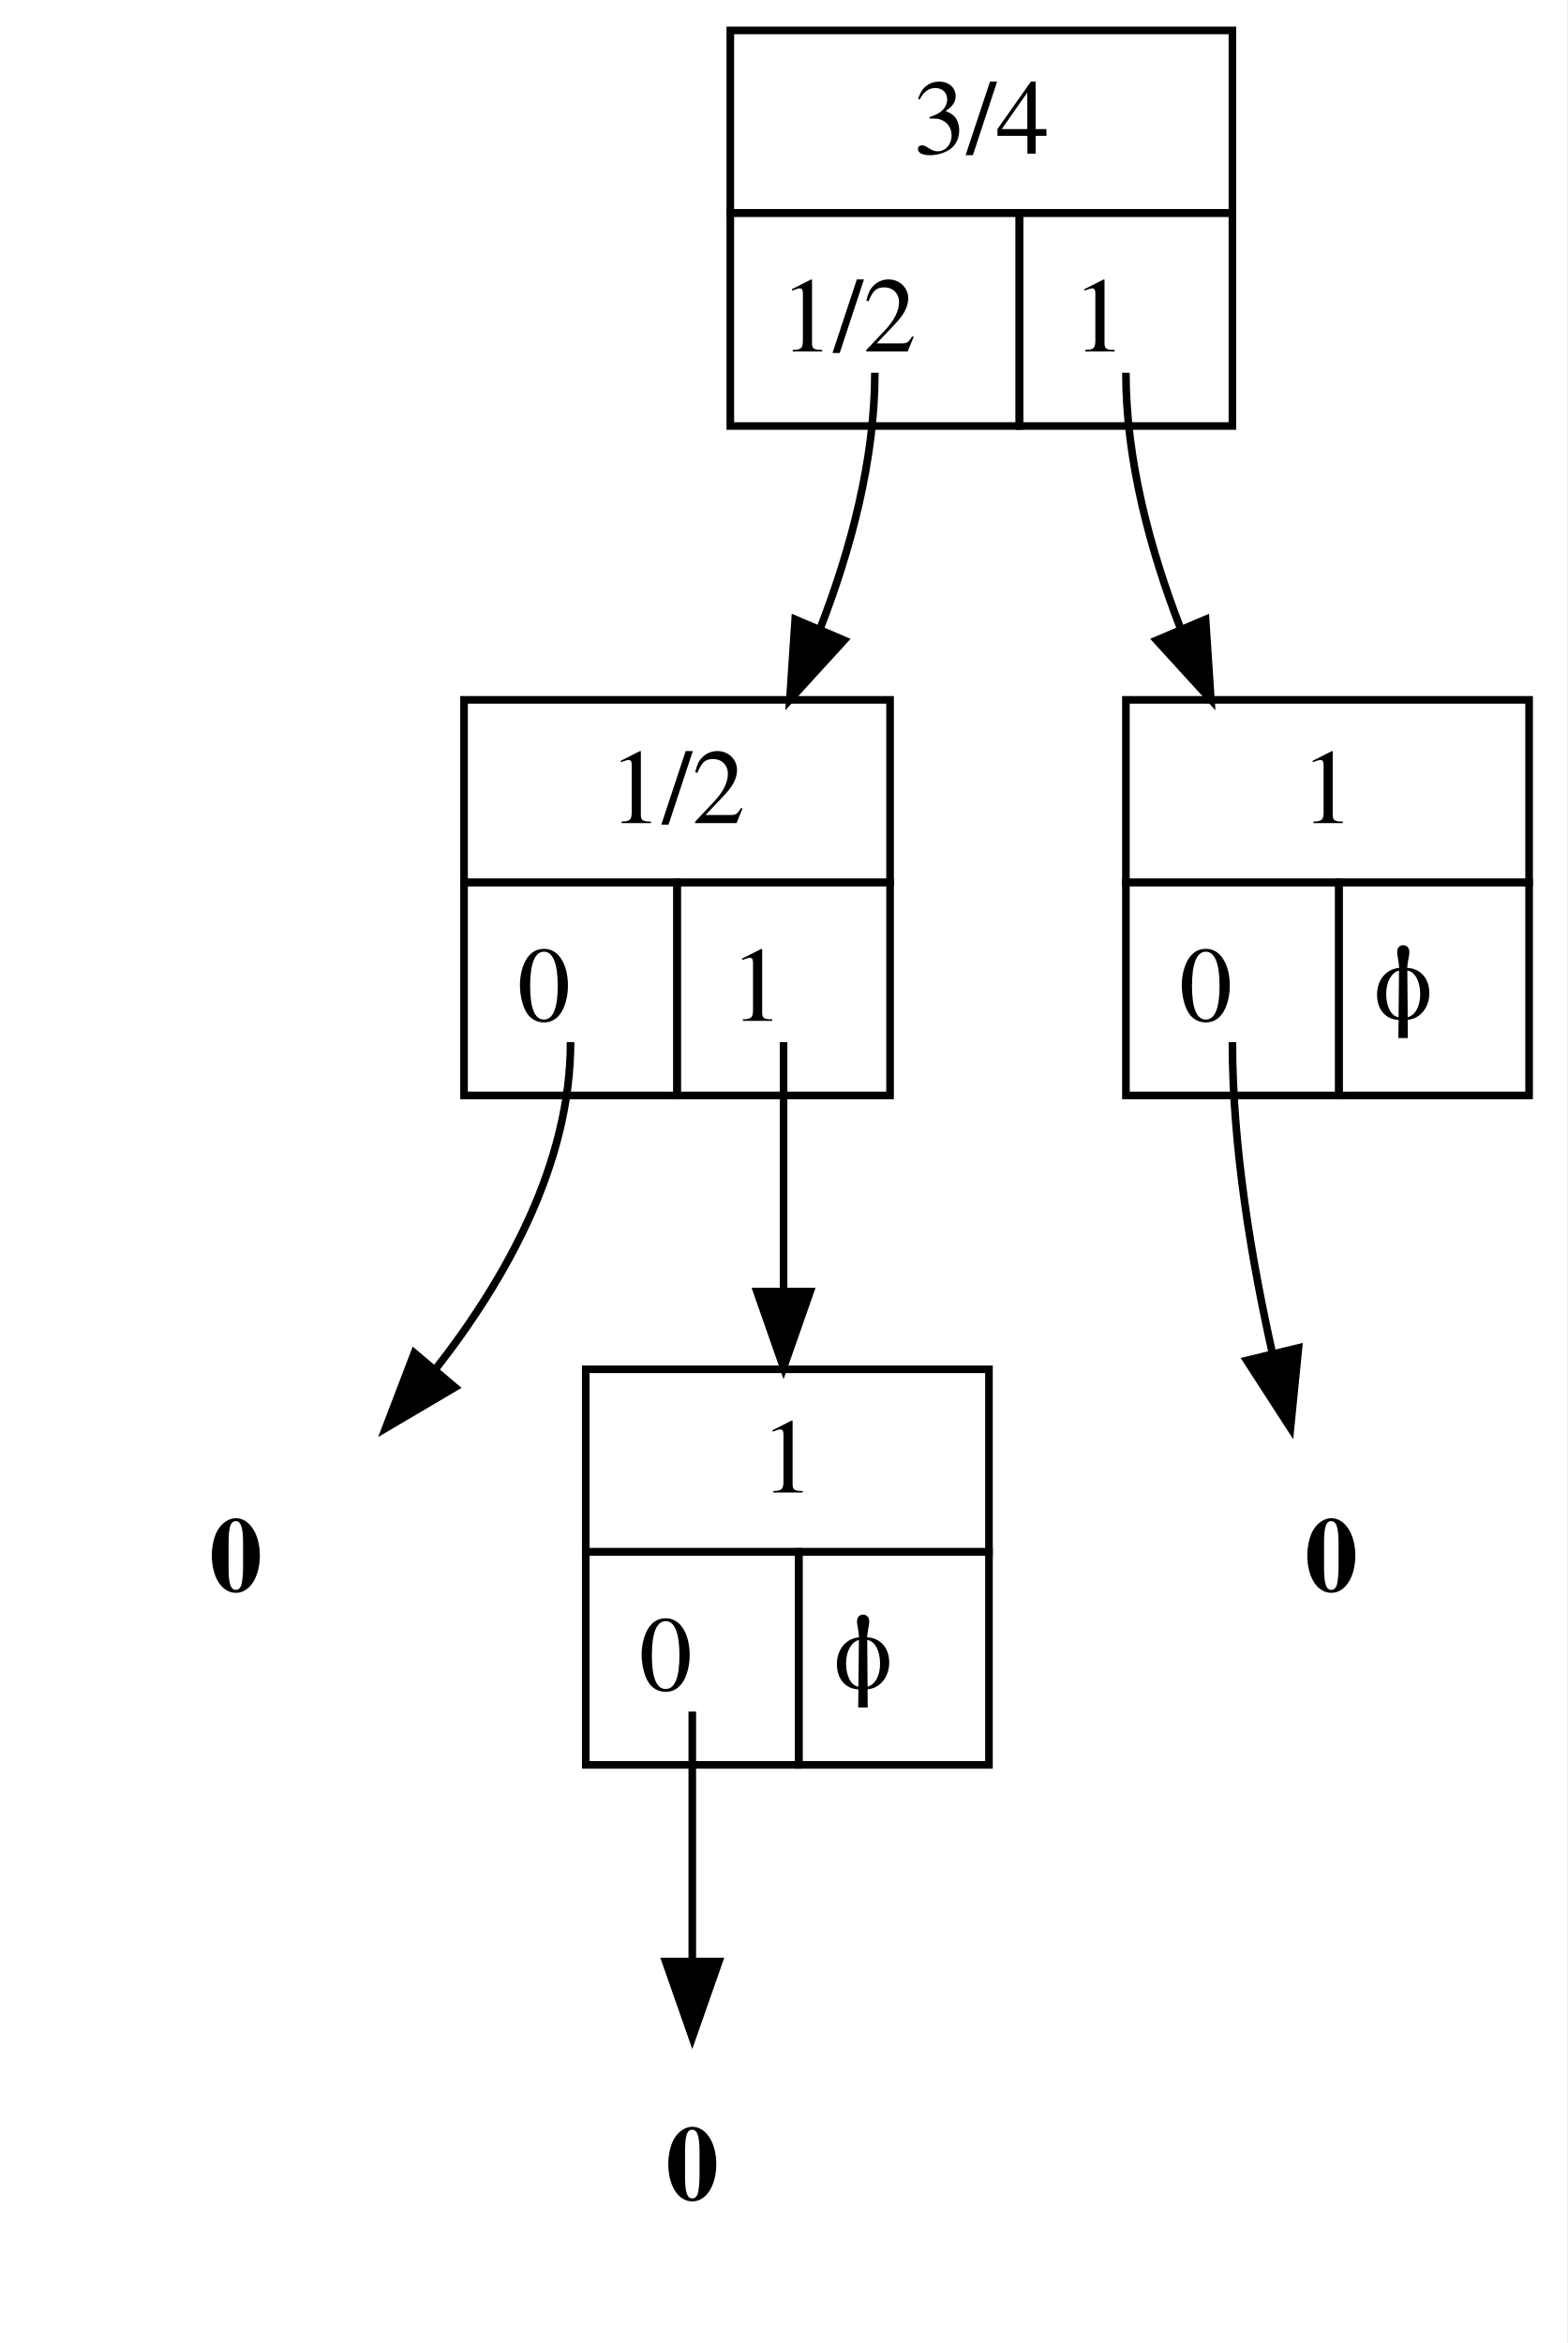
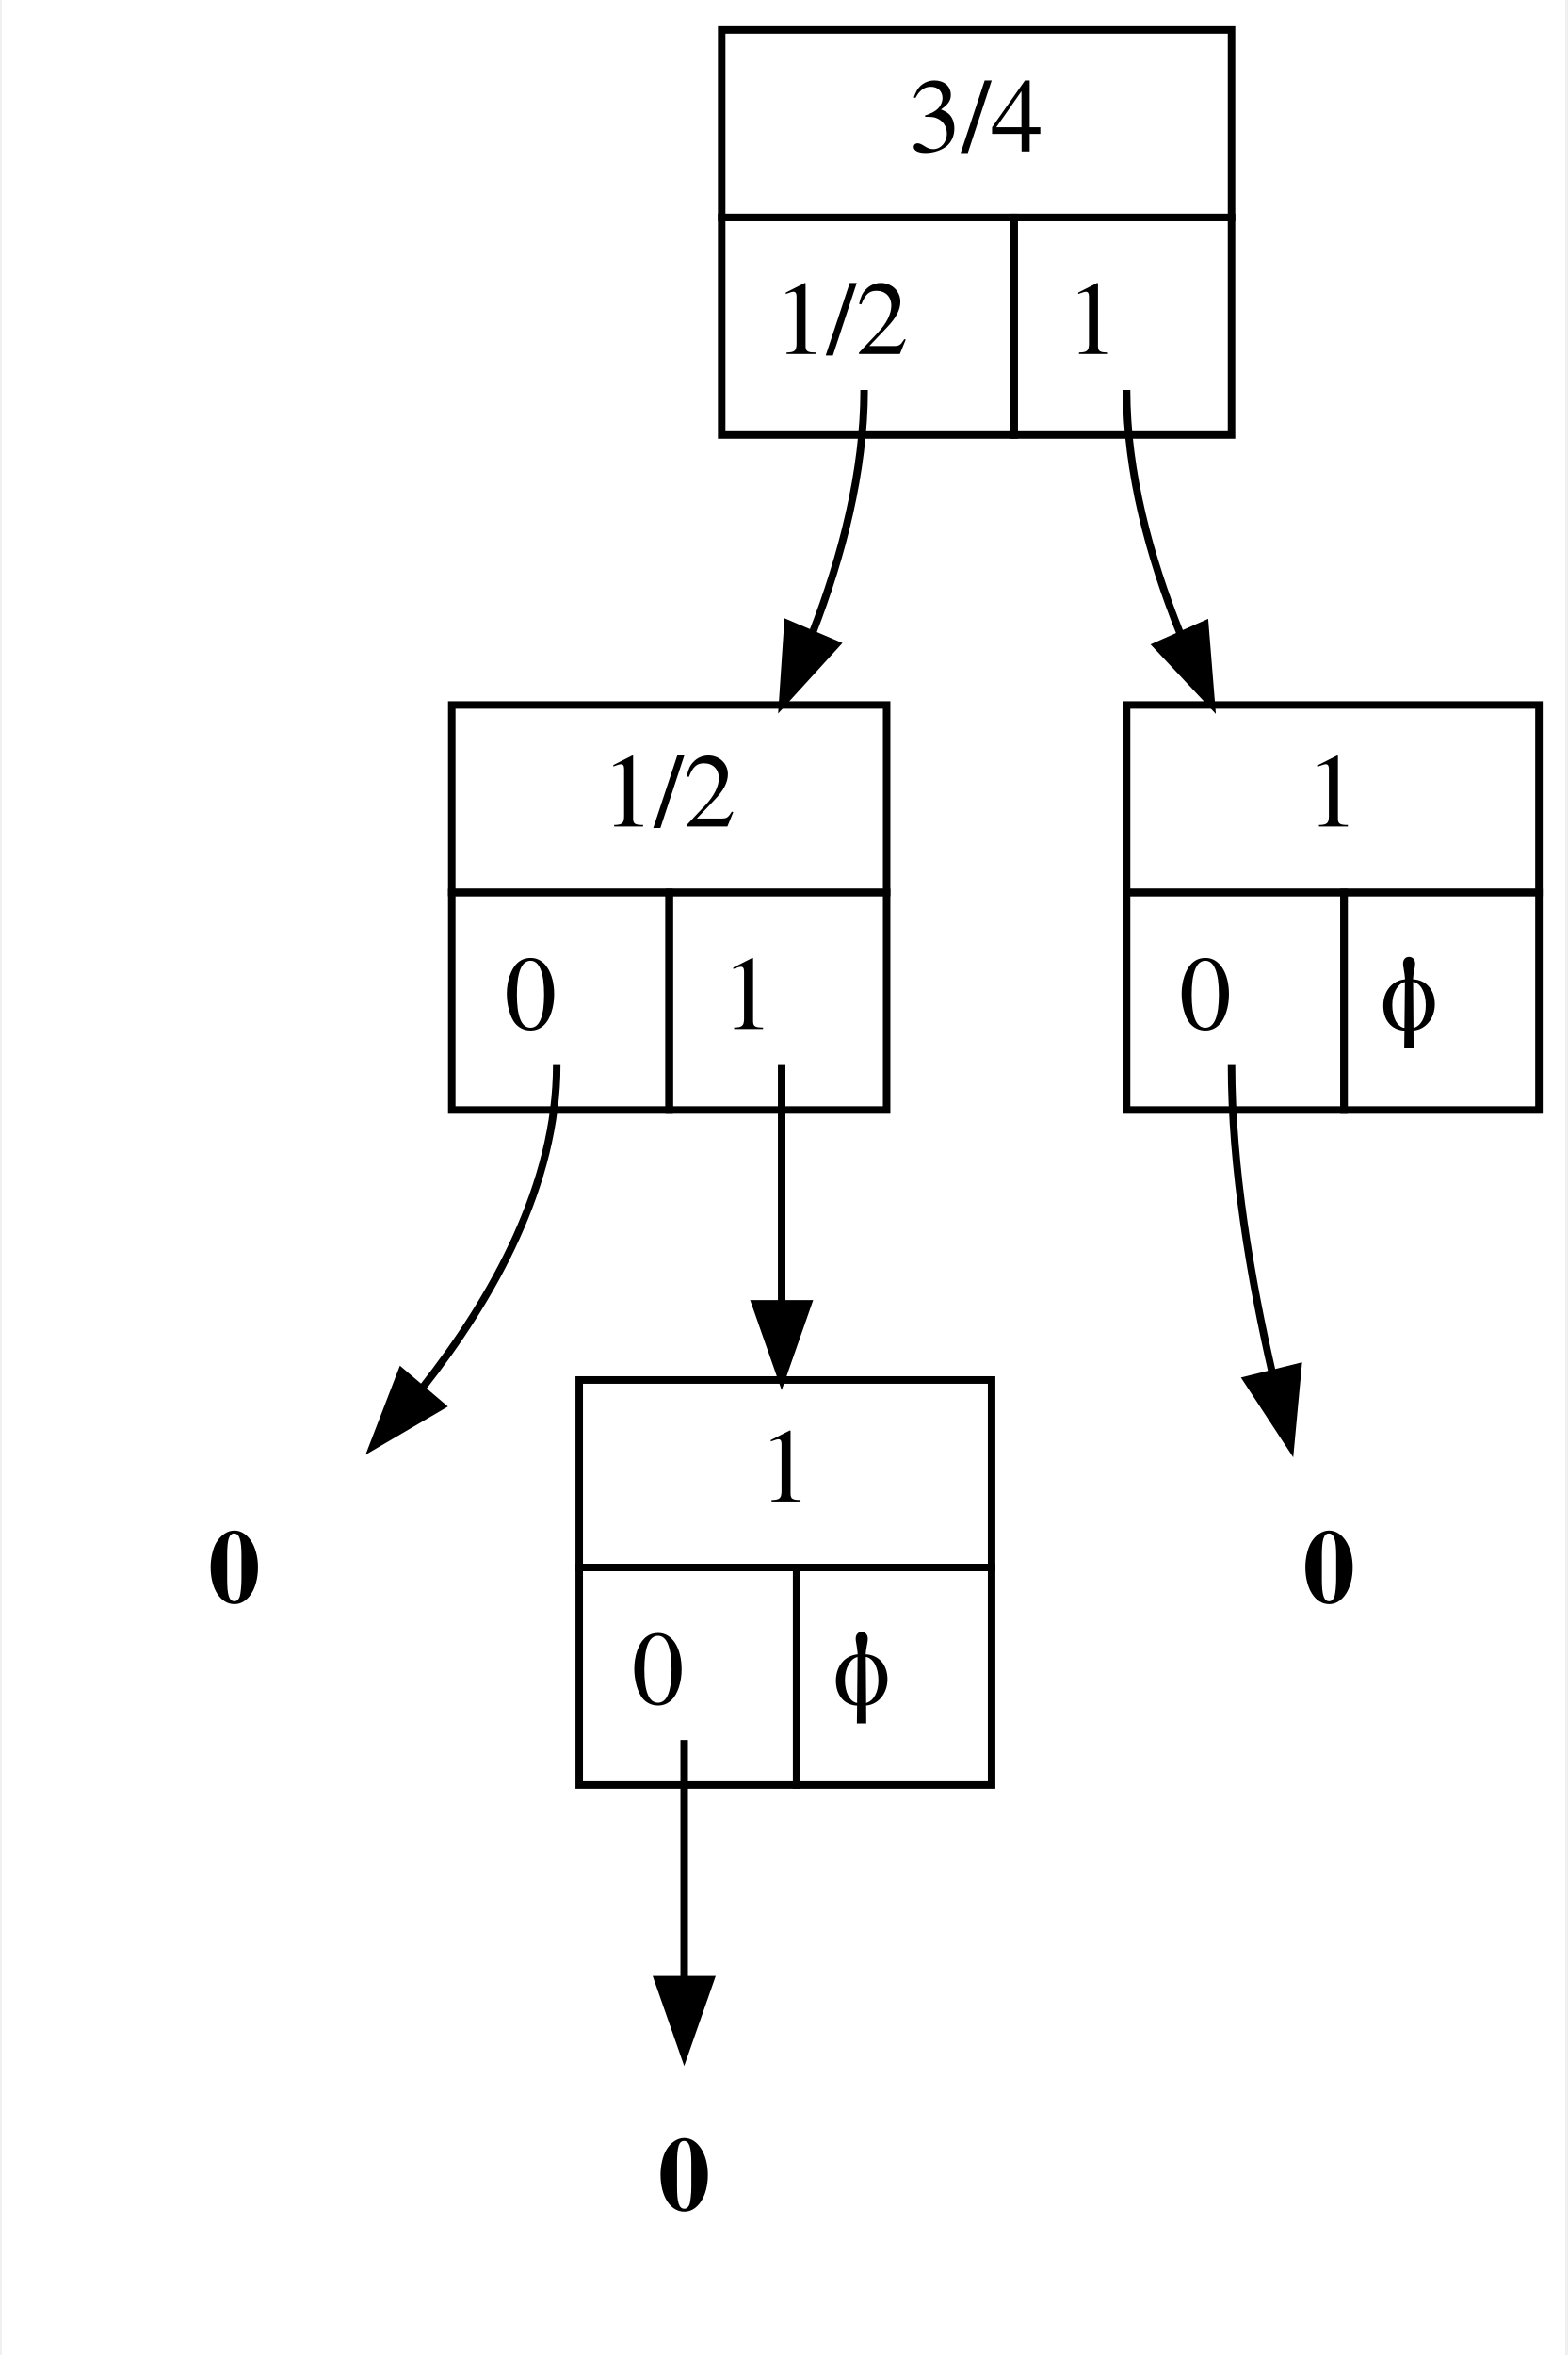
- <svg xmlns="http://www.w3.org/2000/svg" width="206pt" height="308pt" viewBox="0.00 0.00 206.00 308.00">
-   <g id="graph0" class="graph" transform="scale(1 1) rotate(0) translate(4 304)">
-     <polygon fill="#ffffff" stroke="transparent" points="-4,4 -4,-304 202,-304 202,4 -4,4" />
+ <svg xmlns="http://www.w3.org/2000/svg" width="209pt" height="314pt" viewBox="0.00 0.00 208.50 314.00">
+   <g id="graph0" class="graph" transform="scale(1 1) rotate(0) translate(4 310)">
+     <polygon fill="white" stroke="none" points="-4,4 -4,-310 204.5,-310 204.5,4 -4,4" />
    <g id="node1" class="node">
-       <polygon fill="none" stroke="#000000" points="92,-276 92,-300 158,-300 158,-276 92,-276" />
-       <text text-anchor="start" x="116.055" y="-283.8" font-family="Times,serif" font-size="14.00" fill="#000000">3/4</text>
-       <polygon fill="none" stroke="#000000" points="92,-248 92,-276 130,-276 130,-248 92,-248" />
-       <text text-anchor="start" x="98.555" y="-257.8" font-family="Times,serif" font-size="14.00" fill="#000000"> 1/2 </text>
-       <polygon fill="none" stroke="#000000" points="130,-248 130,-276 158,-276 158,-248 130,-248" />
-       <text text-anchor="start" x="137" y="-257.8" font-family="Times,serif" font-size="14.00" fill="#000000"> 1 </text>
+       <polygon fill="none" stroke="black" points="92,-281 92,-306 160,-306 160,-281 92,-281" />
+       <text text-anchor="start" x="117" y="-289.8" font-family="Times,serif" font-size="14.00">3/4</text>
+       <polygon fill="none" stroke="black" points="92,-252 92,-281 131,-281 131,-252 92,-252" />
+       <text text-anchor="start" x="99" y="-262.8" font-family="Times,serif" font-size="14.00"> 1/2 </text>
+       <polygon fill="none" stroke="black" points="131,-252 131,-281 160,-281 160,-252 131,-252" />
+       <text text-anchor="start" x="138" y="-262.8" font-family="Times,serif" font-size="14.00"> 1 </text>
    </g>
    <g id="node2" class="node">
-       <polygon fill="none" stroke="#000000" points="57,-188 57,-212 113,-212 113,-188 57,-188" />
-       <text text-anchor="start" x="76.055" y="-195.8" font-family="Times,serif" font-size="14.00" fill="#000000">1/2</text>
-       <polygon fill="none" stroke="#000000" points="57,-160 57,-188 85,-188 85,-160 57,-160" />
-       <text text-anchor="start" x="64" y="-169.8" font-family="Times,serif" font-size="14.00" fill="#000000"> 0 </text>
-       <polygon fill="none" stroke="#000000" points="85,-160 85,-188 113,-188 113,-160 85,-160" />
-       <text text-anchor="start" x="92" y="-169.8" font-family="Times,serif" font-size="14.00" fill="#000000"> 1 </text>
+       <polygon fill="none" stroke="black" points="56,-191 56,-216 114,-216 114,-191 56,-191" />
+       <text text-anchor="start" x="76" y="-199.8" font-family="Times,serif" font-size="14.00">1/2</text>
+       <polygon fill="none" stroke="black" points="56,-162 56,-191 85,-191 85,-162 56,-162" />
+       <text text-anchor="start" x="63" y="-172.8" font-family="Times,serif" font-size="14.00"> 0 </text>
+       <polygon fill="none" stroke="black" points="85,-162 85,-191 114,-191 114,-162 85,-162" />
+       <text text-anchor="start" x="92" y="-172.8" font-family="Times,serif" font-size="14.00"> 1 </text>
    </g>
    <g id="edge1" class="edge">
-       <path fill="none" stroke="#000000" d="M111,-255C111,-243.631 107.871,-231.845 103.784,-221.301" />
-       <polygon fill="#000000" stroke="#000000" points="106.965,-219.839 99.823,-212.014 100.526,-222.585 106.965,-219.839" />
+       <path fill="none" stroke="black" d="M111,-258C111,-247.081 108.039,-235.788 104.116,-225.616" />
+       <polygon fill="black" stroke="black" points="107.266,-224.082 100.124,-216.256 100.828,-226.828 107.266,-224.082" />
    </g>
    <g id="node6" class="node">
-       <polygon fill="none" stroke="#000000" points="144,-188 144,-212 197,-212 197,-188 144,-188" />
-       <text text-anchor="start" x="167" y="-195.8" font-family="Times,serif" font-size="14.00" fill="#000000">1</text>
-       <polygon fill="none" stroke="#000000" points="144,-160 144,-188 172,-188 172,-160 144,-160" />
-       <text text-anchor="start" x="151" y="-169.8" font-family="Times,serif" font-size="14.00" fill="#000000"> 0 </text>
-       <polygon fill="none" stroke="#000000" points="172,-160 172,-188 197,-188 197,-160 172,-160" />
-       <text text-anchor="start" x="176.779" y="-170.142" font-family="Times,serif" font-size="14.00" fill="#000000"> ϕ </text>
+       <polygon fill="none" stroke="black" points="146,-191 146,-216 201,-216 201,-191 146,-191" />
+       <text text-anchor="start" x="170" y="-199.8" font-family="Times,serif" font-size="14.00">1</text>
+       <polygon fill="none" stroke="black" points="146,-162 146,-191 175,-191 175,-162 146,-162" />
+       <text text-anchor="start" x="153" y="-172.8" font-family="Times,serif" font-size="14.00"> 0 </text>
+       <polygon fill="none" stroke="black" points="175,-162 175,-191 201,-191 201,-162 175,-162" />
+       <text text-anchor="start" x="180" y="-172.8" font-family="Times,serif" font-size="14.00"> ϕ </text>
    </g>
    <g id="edge5" class="edge">
-       <path fill="none" stroke="#000000" d="M144,-255C144,-243.631 147.129,-231.845 151.216,-221.301" />
-       <polygon fill="#000000" stroke="#000000" points="154.474,-222.585 155.177,-212.014 148.035,-219.839 154.474,-222.585" />
+       <path fill="none" stroke="black" d="M146,-258C146,-247.027 149.075,-235.715 153.149,-225.544" />
+       <polygon fill="black" stroke="black" points="156.443,-226.751 157.294,-216.19 150.043,-223.915 156.443,-226.751" />
    </g>
    <g id="node3" class="node">
-       <text text-anchor="start" x="23.5" y="-94.8" font-family="Times,serif" font-weight="bold" font-size="14.00" fill="#000000">0</text>
+       <text text-anchor="start" x="23.5" y="-96.3" font-family="Times,serif" font-weight="bold" font-size="14.00">0</text>
    </g>
    <g id="edge2" class="edge">
-       <path fill="none" stroke="#000000" d="M71,-167C71,-151.185 62.681,-136.078 53.278,-124.053" />
-       <polygon fill="#000000" stroke="#000000" points="55.811,-121.629 46.684,-116.25 50.465,-126.147 55.811,-121.629" />
+       <path fill="none" stroke="black" d="M70,-168C70,-152.112 61.51,-136.917 52.075,-124.937" />
+       <polygon fill="black" stroke="black" points="54.63,-122.538 45.485,-117.188 49.297,-127.073 54.63,-122.538" />
    </g>
    <g id="node4" class="node">
-       <polygon fill="none" stroke="#000000" points="73,-100 73,-124 126,-124 126,-100 73,-100" />
-       <text text-anchor="start" x="96" y="-107.8" font-family="Times,serif" font-size="14.00" fill="#000000">1</text>
-       <polygon fill="none" stroke="#000000" points="73,-72 73,-100 101,-100 101,-72 73,-72" />
-       <text text-anchor="start" x="80" y="-81.8" font-family="Times,serif" font-size="14.00" fill="#000000"> 0 </text>
-       <polygon fill="none" stroke="#000000" points="101,-72 101,-100 126,-100 126,-72 101,-72" />
-       <text text-anchor="start" x="105.779" y="-82.142" font-family="Times,serif" font-size="14.00" fill="#000000"> ϕ </text>
+       <polygon fill="none" stroke="black" points="73,-101 73,-126 128,-126 128,-101 73,-101" />
+       <text text-anchor="start" x="97" y="-109.8" font-family="Times,serif" font-size="14.00">1</text>
+       <polygon fill="none" stroke="black" points="73,-72 73,-101 102,-101 102,-72 73,-72" />
+       <text text-anchor="start" x="80" y="-82.8" font-family="Times,serif" font-size="14.00"> 0 </text>
+       <polygon fill="none" stroke="black" points="102,-72 102,-101 128,-101 128,-72 102,-72" />
+       <text text-anchor="start" x="107" y="-82.8" font-family="Times,serif" font-size="14.00"> ϕ </text>
    </g>
    <g id="edge3" class="edge">
-       <path fill="none" stroke="#000000" d="M99,-167C99,-156.398 99,-144.881 99,-134.347" />
-       <polygon fill="#000000" stroke="#000000" points="102.5,-134.212 99,-124.212 95.5,-134.212 102.5,-134.212" />
+       <path fill="none" stroke="black" d="M100,-168C100,-157.749 100,-146.628 100,-136.407" />
+       <polygon fill="black" stroke="black" points="103.5,-136.156 100,-126.156 96.5,-136.156 103.5,-136.156" />
    </g>
    <g id="node5" class="node">
-       <text text-anchor="start" x="83.5" y="-14.8" font-family="Times,serif" font-weight="bold" font-size="14.00" fill="#000000">0</text>
+       <text text-anchor="start" x="83.5" y="-15.3" font-family="Times,serif" font-weight="bold" font-size="14.00">0</text>
    </g>
    <g id="edge4" class="edge">
-       <path fill="none" stroke="#000000" d="M87,-79C87,-68.31 87,-56.567 87,-46.263" />
-       <polygon fill="#000000" stroke="#000000" points="90.5,-46.15 87,-36.15 83.5,-46.15 90.5,-46.15" />
+       <path fill="none" stroke="black" d="M87,-78C87,-67.619 87,-56.211 87,-46.216" />
+       <polygon fill="black" stroke="black" points="90.5,-46.04 87,-36.04 83.5,-46.04 90.5,-46.04" />
    </g>
    <g id="node7" class="node">
-       <text text-anchor="start" x="167.5" y="-94.8" font-family="Times,serif" font-weight="bold" font-size="14.00" fill="#000000">0</text>
+       <text text-anchor="start" x="169.5" y="-96.3" font-family="Times,serif" font-weight="bold" font-size="14.00">0</text>
    </g>
    <g id="edge6" class="edge">
-       <path fill="none" stroke="#000000" d="M158,-167C158,-153.382 160.476,-138.509 163.267,-126.07" />
-       <polygon fill="#000000" stroke="#000000" points="166.687,-126.817 165.637,-116.274 159.883,-125.17 166.687,-126.817" />
+       <path fill="none" stroke="black" d="M160,-168C160,-154.29 162.581,-139.298 165.443,-126.888" />
+       <polygon fill="black" stroke="black" points="168.846,-127.705 167.862,-117.156 162.053,-126.016 168.846,-127.705" />
    </g>
  </g>
</svg>
